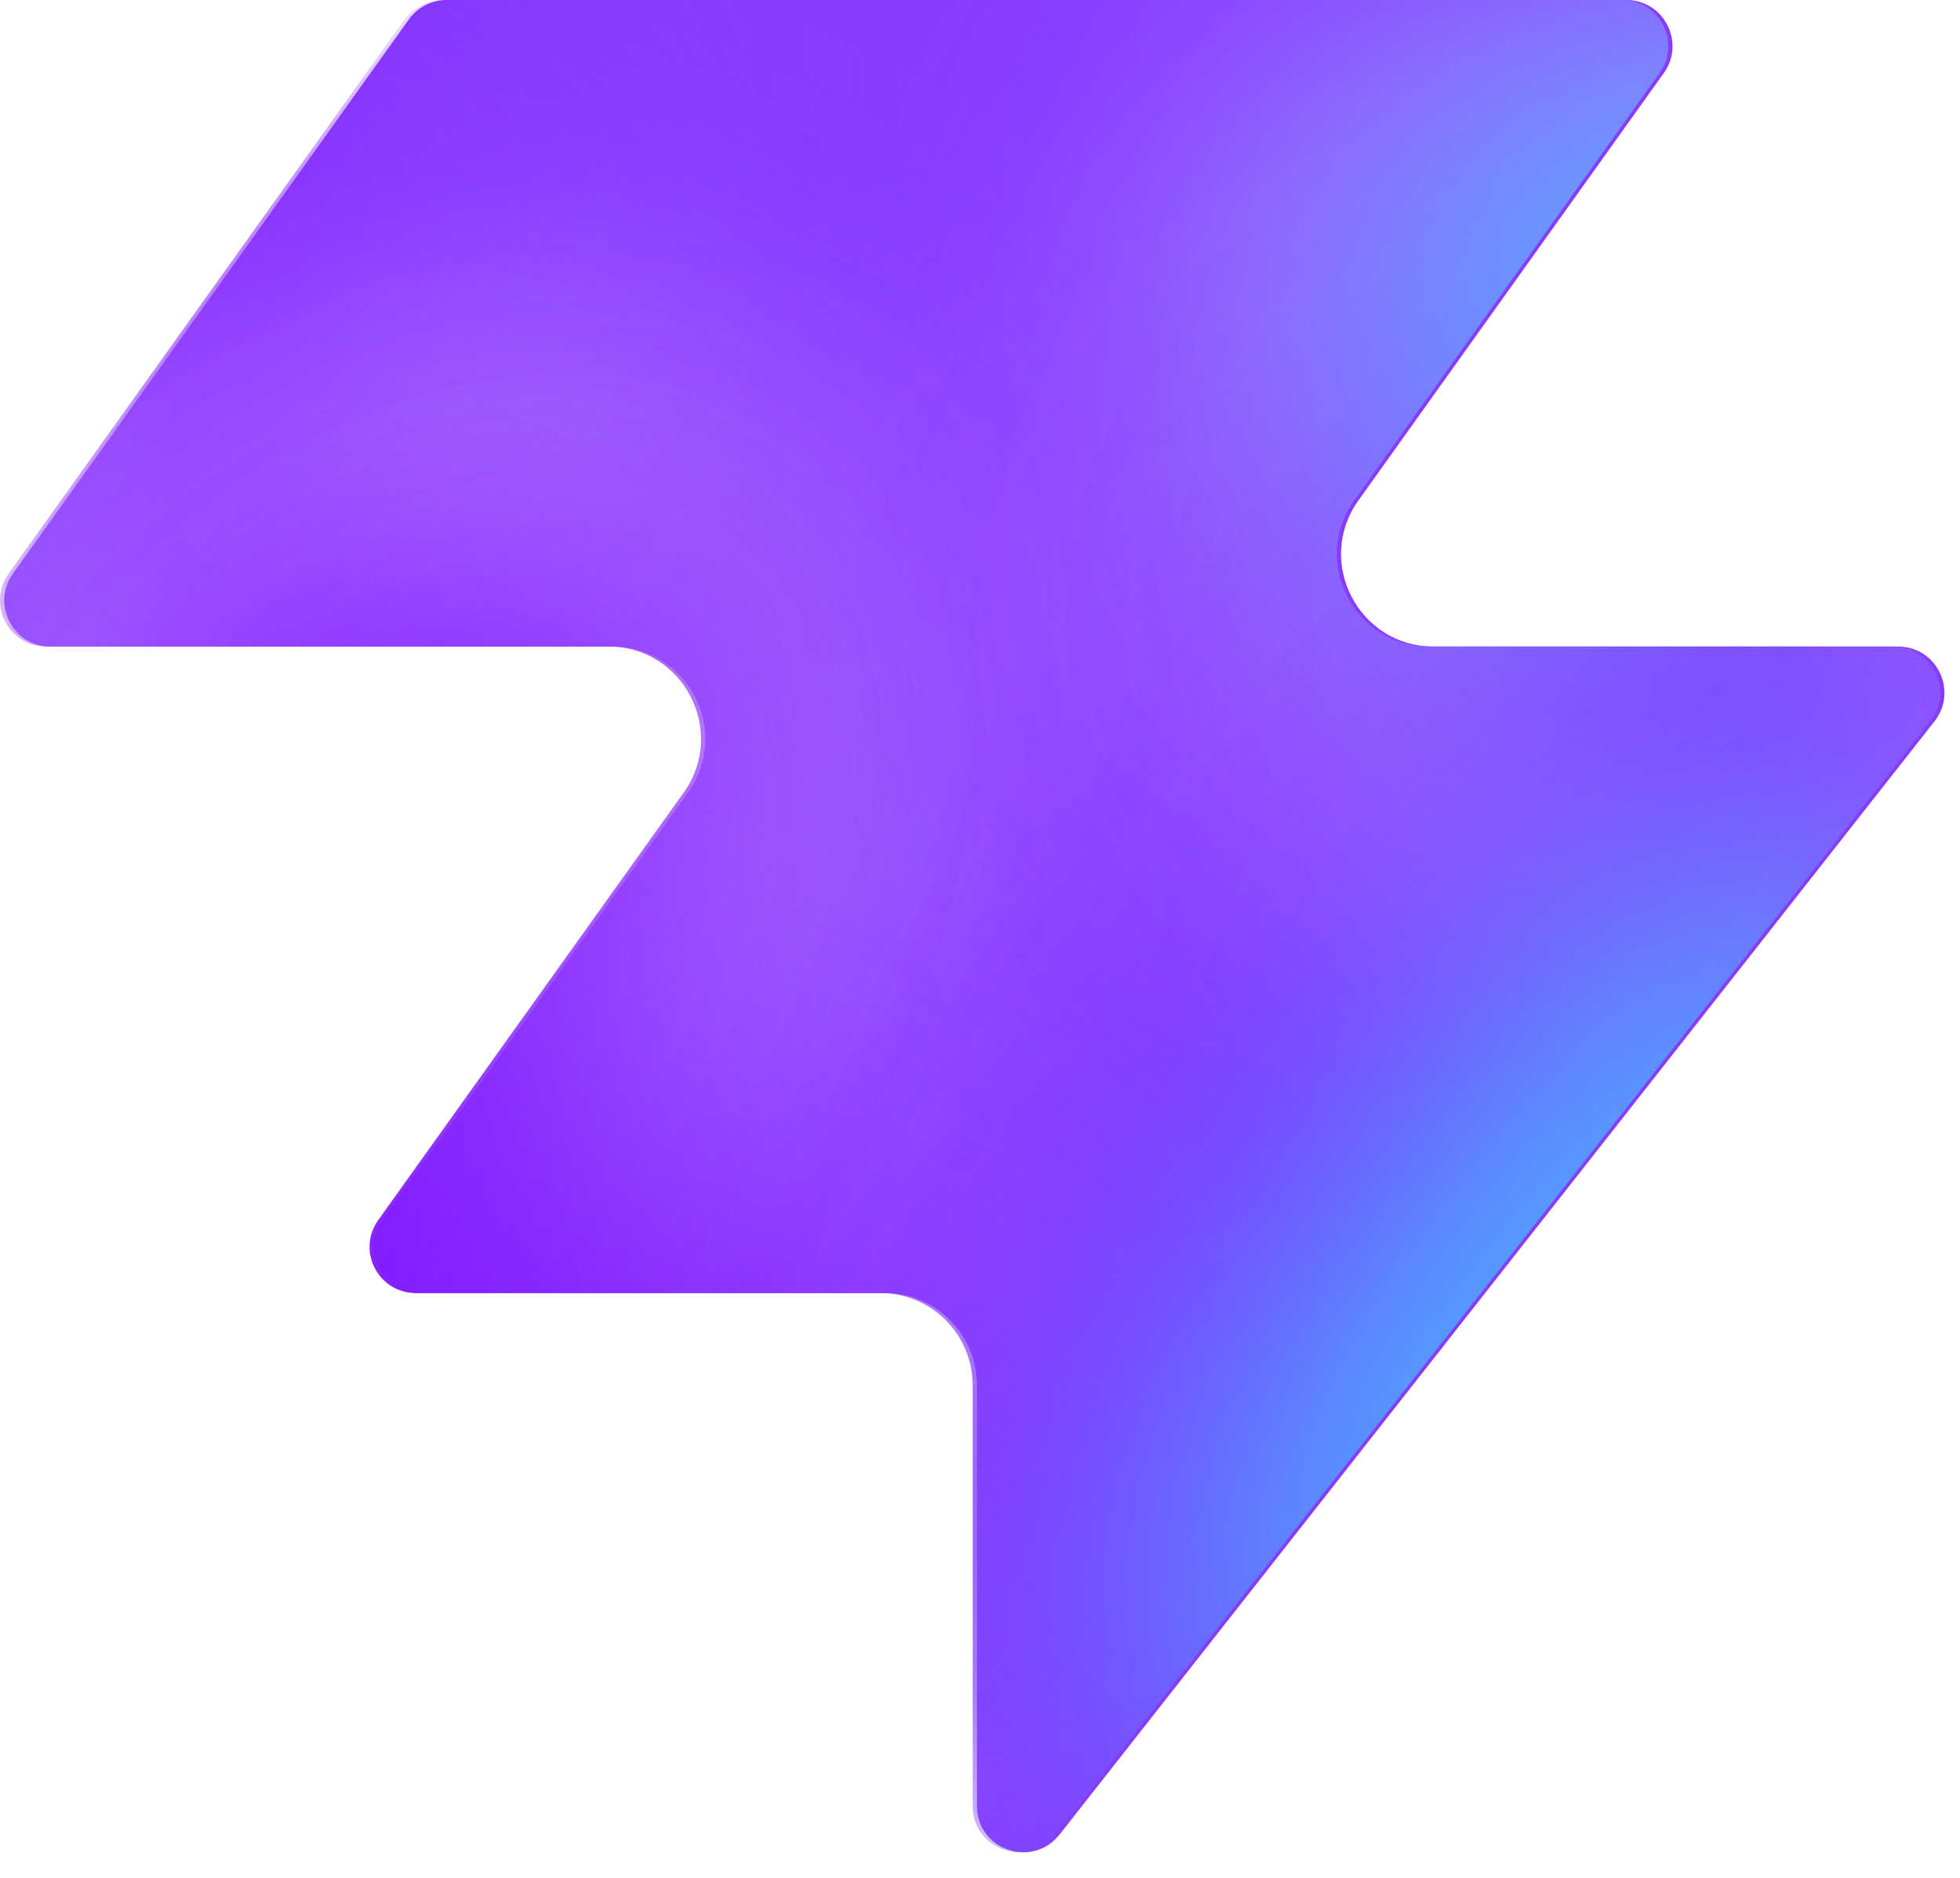
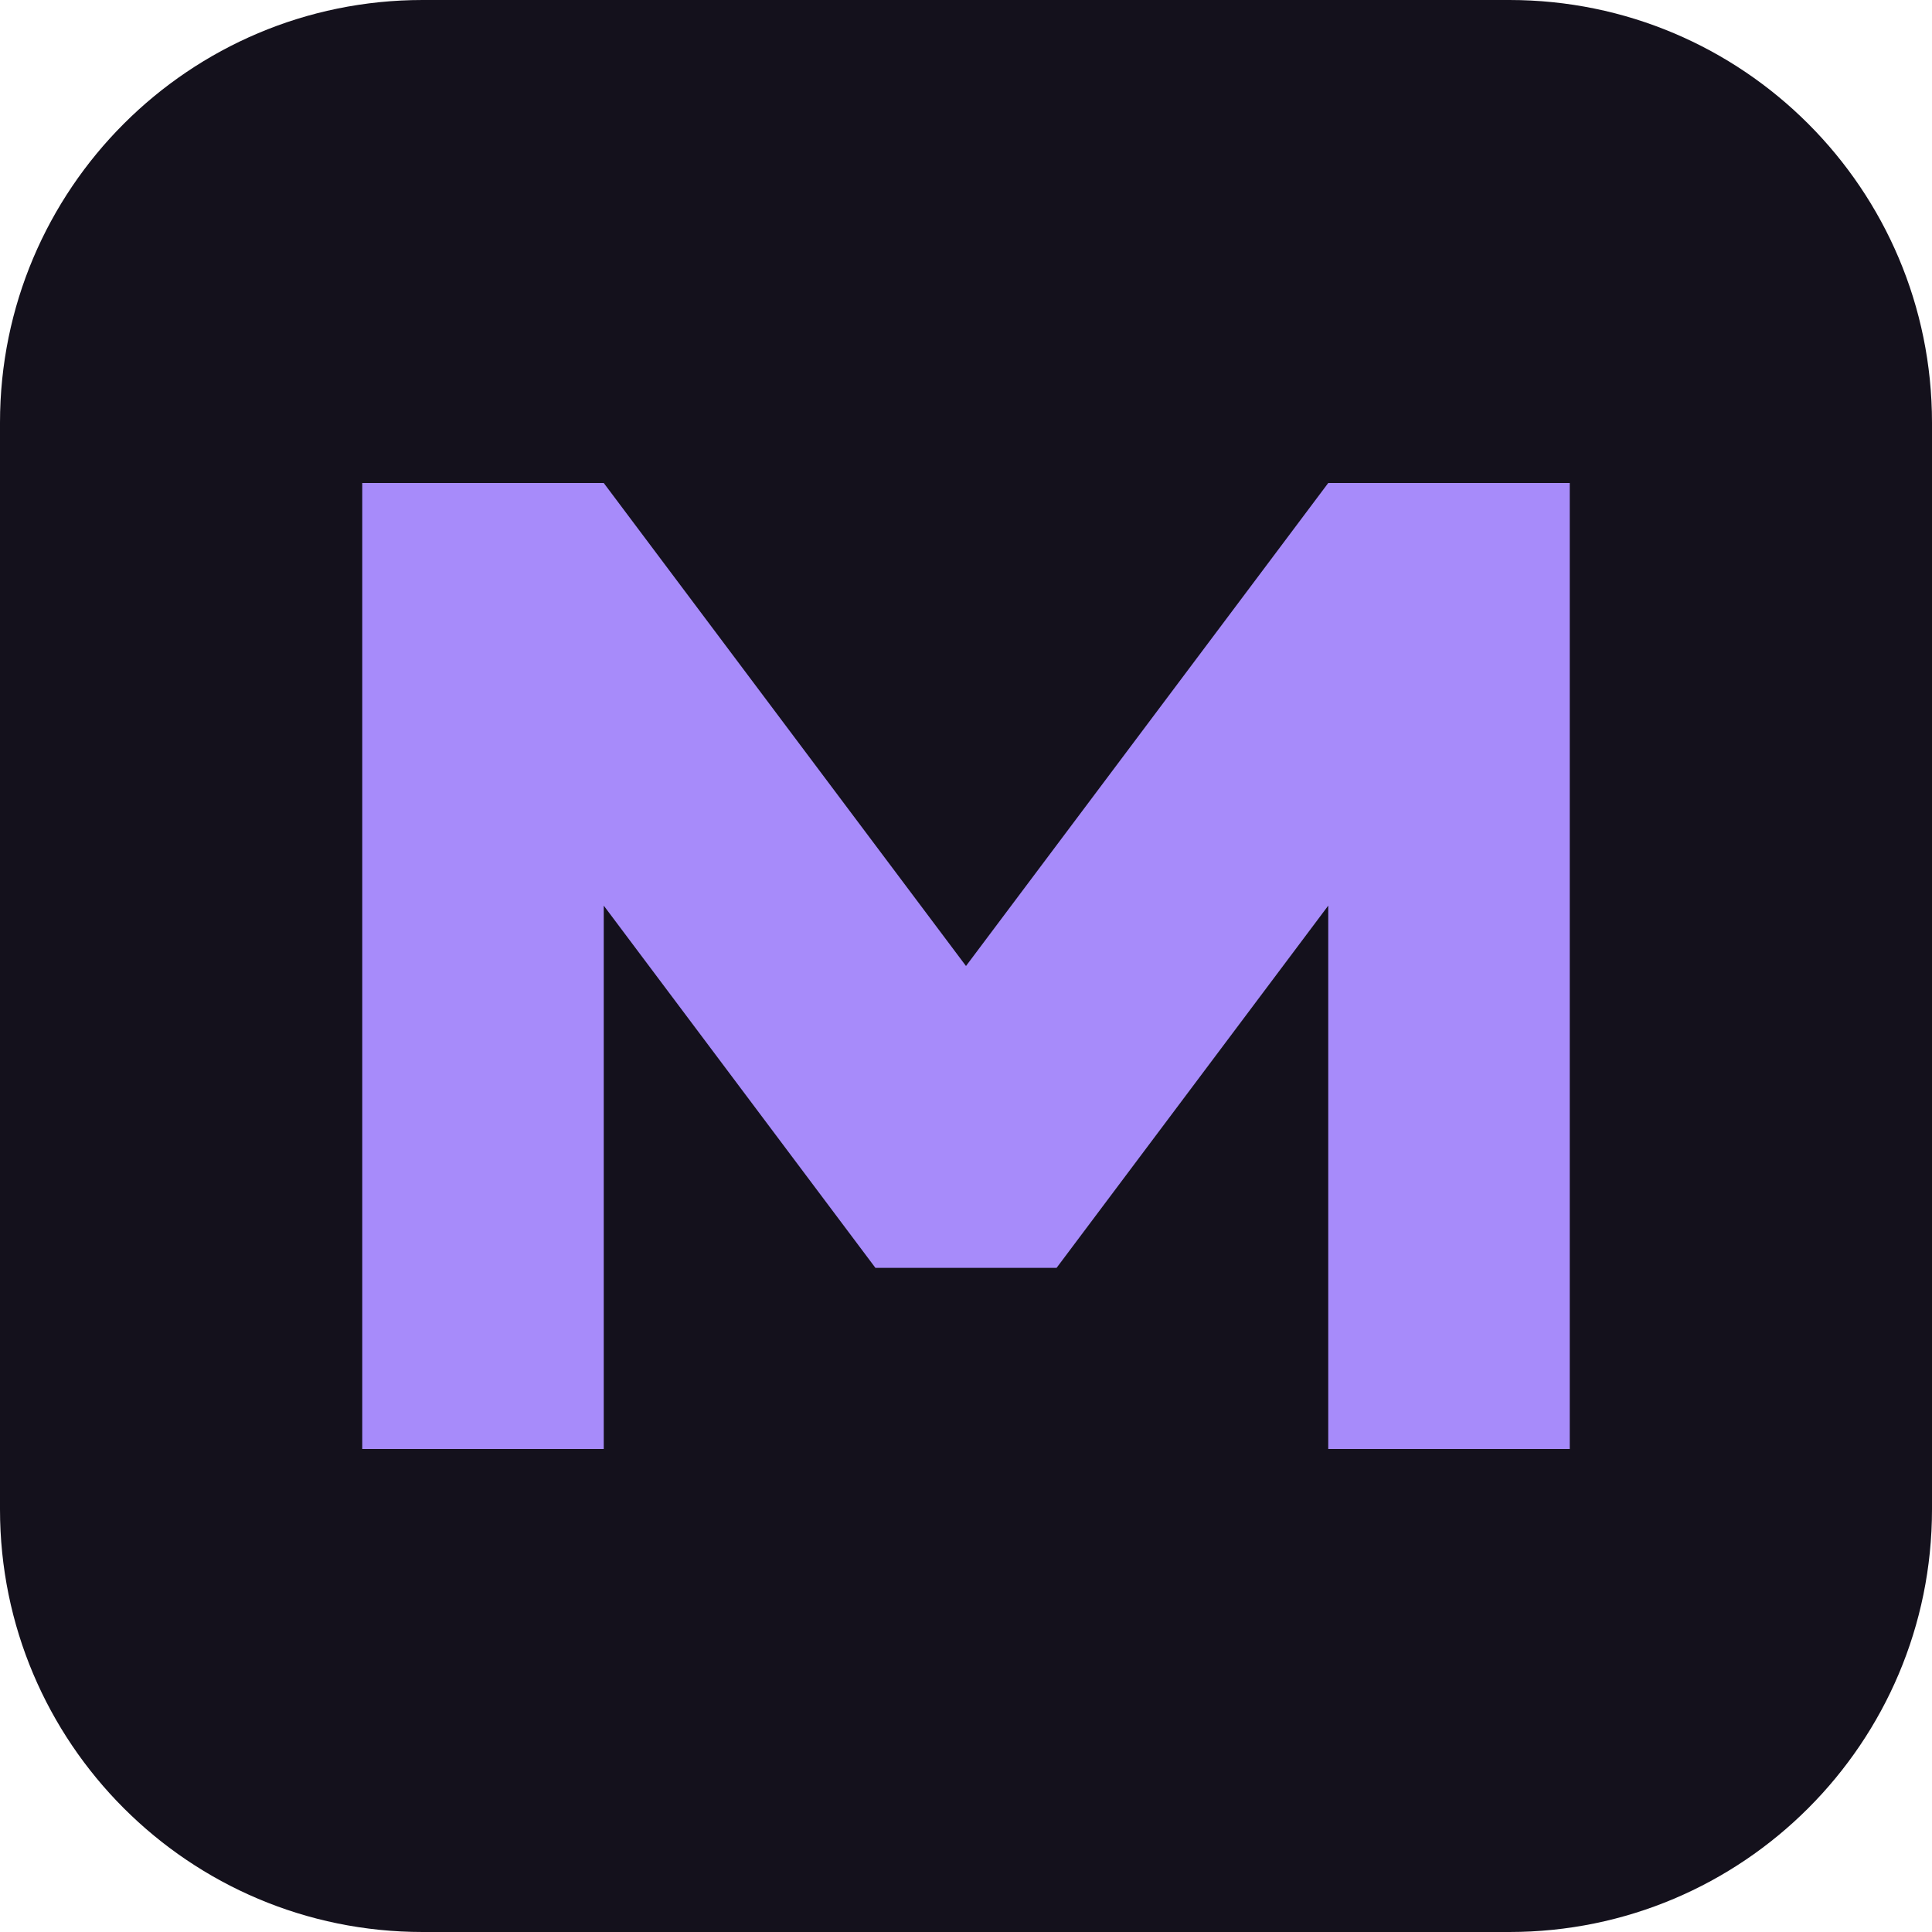
- <svg xmlns="http://www.w3.org/2000/svg" width="48" height="46" fill="none" viewBox="0 0 48 46">
-   <path fill="#863bff" d="M25.946 44.938c-.664.845-2.021.375-2.021-.698V33.937a2.26 2.26 0 0 0-2.262-2.262H10.287c-.92 0-1.456-1.04-.92-1.788l7.48-10.471c1.07-1.497 0-3.578-1.842-3.578H1.237c-.92 0-1.456-1.04-.92-1.788L10.013.474c.214-.297.556-.474.92-.474h28.894c.92 0 1.456 1.04.92 1.788l-7.48 10.471c-1.07 1.498 0 3.579 1.842 3.579h11.377c.943 0 1.473 1.088.89 1.83L25.947 44.94z" style="fill:#863bff;fill:color(display-p3 .525 .23 1);fill-opacity:1" />
-   <mask id="a" width="48" height="46" x="0" y="0" maskUnits="userSpaceOnUse" style="mask-type:alpha">
-     <path fill="#000" d="M25.842 44.938c-.664.844-2.021.375-2.021-.698V33.937a2.26 2.26 0 0 0-2.262-2.262H10.183c-.92 0-1.456-1.04-.92-1.788l7.48-10.471c1.07-1.498 0-3.579-1.842-3.579H1.133c-.92 0-1.456-1.04-.92-1.787L9.91.473c.214-.297.556-.474.92-.474h28.894c.92 0 1.456 1.04.92 1.788l-7.48 10.471c-1.07 1.498 0 3.578 1.842 3.578h11.377c.943 0 1.473 1.088.89 1.832L25.843 44.94z" style="fill:#000;fill-opacity:1" />
-   </mask>
-   <g mask="url(#a)">
-     <g filter="url(#b)">
-       <ellipse cx="5.508" cy="14.704" fill="#ede6ff" rx="5.508" ry="14.704" style="fill:#ede6ff;fill:color(display-p3 .927 .903 1);fill-opacity:1" transform="matrix(.00324 1 1 -.00324 -4.47 31.516)" />
-     </g>
-     <g filter="url(#c)">
-       <ellipse cx="10.399" cy="29.851" fill="#ede6ff" rx="10.399" ry="29.851" style="fill:#ede6ff;fill:color(display-p3 .927 .903 1);fill-opacity:1" transform="matrix(.00324 1 1 -.00324 -39.328 7.883)" />
-     </g>
-     <g filter="url(#d)">
-       <ellipse cx="5.508" cy="30.487" fill="#7e14ff" rx="5.508" ry="30.487" style="fill:#7e14ff;fill:color(display-p3 .492 .077 1);fill-opacity:1" transform="rotate(89.814 -25.913 -14.639)scale(1 -1)" />
-     </g>
-     <g filter="url(#e)">
-       <ellipse cx="5.508" cy="30.599" fill="#7e14ff" rx="5.508" ry="30.599" style="fill:#7e14ff;fill:color(display-p3 .492 .077 1);fill-opacity:1" transform="rotate(89.814 -32.644 -3.334)scale(1 -1)" />
-     </g>
-     <g filter="url(#f)">
-       <ellipse cx="5.508" cy="30.599" fill="#7e14ff" rx="5.508" ry="30.599" style="fill:#7e14ff;fill:color(display-p3 .492 .077 1);fill-opacity:1" transform="matrix(.00324 1 1 -.00324 -34.34 30.47)" />
-     </g>
-     <g filter="url(#g)">
-       <ellipse cx="14.072" cy="22.078" fill="#ede6ff" rx="14.072" ry="22.078" style="fill:#ede6ff;fill:color(display-p3 .927 .903 1);fill-opacity:1" transform="rotate(93.35 24.506 48.493)scale(-1 1)" />
-     </g>
-     <g filter="url(#h)">
-       <ellipse cx="3.47" cy="21.501" fill="#7e14ff" rx="3.47" ry="21.501" style="fill:#7e14ff;fill:color(display-p3 .492 .077 1);fill-opacity:1" transform="rotate(89.009 28.708 47.59)scale(-1 1)" />
-     </g>
-     <g filter="url(#i)">
-       <ellipse cx="3.47" cy="21.501" fill="#7e14ff" rx="3.47" ry="21.501" style="fill:#7e14ff;fill:color(display-p3 .492 .077 1);fill-opacity:1" transform="rotate(89.009 28.708 47.59)scale(-1 1)" />
-     </g>
-     <g filter="url(#j)">
-       <ellipse cx=".387" cy="8.972" fill="#7e14ff" rx="4.407" ry="29.108" style="fill:#7e14ff;fill:color(display-p3 .492 .077 1);fill-opacity:1" transform="rotate(39.51 .387 8.972)" />
-     </g>
-     <g filter="url(#k)">
-       <ellipse cx="47.523" cy="-6.092" fill="#7e14ff" rx="4.407" ry="29.108" style="fill:#7e14ff;fill:color(display-p3 .492 .077 1);fill-opacity:1" transform="rotate(37.892 47.523 -6.092)" />
-     </g>
-     <g filter="url(#l)">
-       <ellipse cx="41.412" cy="6.333" fill="#47bfff" rx="5.971" ry="9.665" style="fill:#47bfff;fill:color(display-p3 .28 .748 1);fill-opacity:1" transform="rotate(37.892 41.412 6.333)" />
-     </g>
-     <g filter="url(#m)">
-       <ellipse cx="-1.879" cy="38.332" fill="#7e14ff" rx="4.407" ry="29.108" style="fill:#7e14ff;fill:color(display-p3 .492 .077 1);fill-opacity:1" transform="rotate(37.892 -1.88 38.332)" />
-     </g>
-     <g filter="url(#n)">
-       <ellipse cx="-1.879" cy="38.332" fill="#7e14ff" rx="4.407" ry="29.108" style="fill:#7e14ff;fill:color(display-p3 .492 .077 1);fill-opacity:1" transform="rotate(37.892 -1.88 38.332)" />
-     </g>
-     <g filter="url(#o)">
-       <ellipse cx="35.651" cy="29.907" fill="#7e14ff" rx="4.407" ry="29.108" style="fill:#7e14ff;fill:color(display-p3 .492 .077 1);fill-opacity:1" transform="rotate(37.892 35.651 29.907)" />
-     </g>
-     <g filter="url(#p)">
-       <ellipse cx="38.418" cy="32.4" fill="#47bfff" rx="5.971" ry="15.297" style="fill:#47bfff;fill:color(display-p3 .28 .748 1);fill-opacity:1" transform="rotate(37.892 38.418 32.4)" />
-     </g>
-   </g>
-   <defs>
-     <filter id="b" width="60.045" height="41.654" x="-19.77" y="16.149" color-interpolation-filters="sRGB" filterUnits="userSpaceOnUse">
-       <feFlood flood-opacity="0" result="BackgroundImageFix" />
-       <feBlend in="SourceGraphic" in2="BackgroundImageFix" result="shape" />
-       <feGaussianBlur result="effect1_foregroundBlur_2002_17158" stdDeviation="7.659" />
-     </filter>
-     <filter id="c" width="90.34" height="51.437" x="-54.613" y="-7.533" color-interpolation-filters="sRGB" filterUnits="userSpaceOnUse">
-       <feFlood flood-opacity="0" result="BackgroundImageFix" />
-       <feBlend in="SourceGraphic" in2="BackgroundImageFix" result="shape" />
-       <feGaussianBlur result="effect1_foregroundBlur_2002_17158" stdDeviation="7.659" />
-     </filter>
-     <filter id="d" width="79.355" height="29.4" x="-49.64" y="2.03" color-interpolation-filters="sRGB" filterUnits="userSpaceOnUse">
-       <feFlood flood-opacity="0" result="BackgroundImageFix" />
-       <feBlend in="SourceGraphic" in2="BackgroundImageFix" result="shape" />
-       <feGaussianBlur result="effect1_foregroundBlur_2002_17158" stdDeviation="4.596" />
-     </filter>
-     <filter id="e" width="79.579" height="29.4" x="-45.045" y="20.029" color-interpolation-filters="sRGB" filterUnits="userSpaceOnUse">
-       <feFlood flood-opacity="0" result="BackgroundImageFix" />
-       <feBlend in="SourceGraphic" in2="BackgroundImageFix" result="shape" />
-       <feGaussianBlur result="effect1_foregroundBlur_2002_17158" stdDeviation="4.596" />
-     </filter>
-     <filter id="f" width="79.579" height="29.4" x="-43.513" y="21.178" color-interpolation-filters="sRGB" filterUnits="userSpaceOnUse">
-       <feFlood flood-opacity="0" result="BackgroundImageFix" />
-       <feBlend in="SourceGraphic" in2="BackgroundImageFix" result="shape" />
-       <feGaussianBlur result="effect1_foregroundBlur_2002_17158" stdDeviation="4.596" />
-     </filter>
-     <filter id="g" width="74.749" height="58.852" x="15.756" y="-17.901" color-interpolation-filters="sRGB" filterUnits="userSpaceOnUse">
-       <feFlood flood-opacity="0" result="BackgroundImageFix" />
-       <feBlend in="SourceGraphic" in2="BackgroundImageFix" result="shape" />
-       <feGaussianBlur result="effect1_foregroundBlur_2002_17158" stdDeviation="7.659" />
-     </filter>
-     <filter id="h" width="61.377" height="25.362" x="23.548" y="2.284" color-interpolation-filters="sRGB" filterUnits="userSpaceOnUse">
-       <feFlood flood-opacity="0" result="BackgroundImageFix" />
-       <feBlend in="SourceGraphic" in2="BackgroundImageFix" result="shape" />
-       <feGaussianBlur result="effect1_foregroundBlur_2002_17158" stdDeviation="4.596" />
-     </filter>
-     <filter id="i" width="61.377" height="25.362" x="23.548" y="2.284" color-interpolation-filters="sRGB" filterUnits="userSpaceOnUse">
-       <feFlood flood-opacity="0" result="BackgroundImageFix" />
-       <feBlend in="SourceGraphic" in2="BackgroundImageFix" result="shape" />
-       <feGaussianBlur result="effect1_foregroundBlur_2002_17158" stdDeviation="4.596" />
-     </filter>
-     <filter id="j" width="56.045" height="63.649" x="-27.636" y="-22.853" color-interpolation-filters="sRGB" filterUnits="userSpaceOnUse">
-       <feFlood flood-opacity="0" result="BackgroundImageFix" />
-       <feBlend in="SourceGraphic" in2="BackgroundImageFix" result="shape" />
-       <feGaussianBlur result="effect1_foregroundBlur_2002_17158" stdDeviation="4.596" />
-     </filter>
-     <filter id="k" width="54.814" height="64.646" x="20.116" y="-38.415" color-interpolation-filters="sRGB" filterUnits="userSpaceOnUse">
-       <feFlood flood-opacity="0" result="BackgroundImageFix" />
-       <feBlend in="SourceGraphic" in2="BackgroundImageFix" result="shape" />
-       <feGaussianBlur result="effect1_foregroundBlur_2002_17158" stdDeviation="4.596" />
-     </filter>
-     <filter id="l" width="33.541" height="35.313" x="24.641" y="-11.323" color-interpolation-filters="sRGB" filterUnits="userSpaceOnUse">
-       <feFlood flood-opacity="0" result="BackgroundImageFix" />
-       <feBlend in="SourceGraphic" in2="BackgroundImageFix" result="shape" />
-       <feGaussianBlur result="effect1_foregroundBlur_2002_17158" stdDeviation="4.596" />
-     </filter>
-     <filter id="m" width="54.814" height="64.646" x="-29.286" y="6.009" color-interpolation-filters="sRGB" filterUnits="userSpaceOnUse">
-       <feFlood flood-opacity="0" result="BackgroundImageFix" />
-       <feBlend in="SourceGraphic" in2="BackgroundImageFix" result="shape" />
-       <feGaussianBlur result="effect1_foregroundBlur_2002_17158" stdDeviation="4.596" />
-     </filter>
-     <filter id="n" width="54.814" height="64.646" x="-29.286" y="6.009" color-interpolation-filters="sRGB" filterUnits="userSpaceOnUse">
-       <feFlood flood-opacity="0" result="BackgroundImageFix" />
-       <feBlend in="SourceGraphic" in2="BackgroundImageFix" result="shape" />
-       <feGaussianBlur result="effect1_foregroundBlur_2002_17158" stdDeviation="4.596" />
-     </filter>
-     <filter id="o" width="54.814" height="64.646" x="8.244" y="-2.416" color-interpolation-filters="sRGB" filterUnits="userSpaceOnUse">
-       <feFlood flood-opacity="0" result="BackgroundImageFix" />
-       <feBlend in="SourceGraphic" in2="BackgroundImageFix" result="shape" />
-       <feGaussianBlur result="effect1_foregroundBlur_2002_17158" stdDeviation="4.596" />
-     </filter>
-     <filter id="p" width="39.409" height="43.623" x="18.713" y="10.588" color-interpolation-filters="sRGB" filterUnits="userSpaceOnUse">
-       <feFlood flood-opacity="0" result="BackgroundImageFix" />
-       <feBlend in="SourceGraphic" in2="BackgroundImageFix" result="shape" />
-       <feGaussianBlur result="effect1_foregroundBlur_2002_17158" stdDeviation="4.596" />
-     </filter>
-   </defs>
+ <svg xmlns="http://www.w3.org/2000/svg" viewBox="0 0 64 64">
+   <rect width="64" height="64" rx="14" fill="#14111C" />
+   <path fill="#A78BFA" d="M12 48V16h8l12 16 12-16h8v32h-8V30l-9 12h-6l-9-12v18z" />
</svg>
